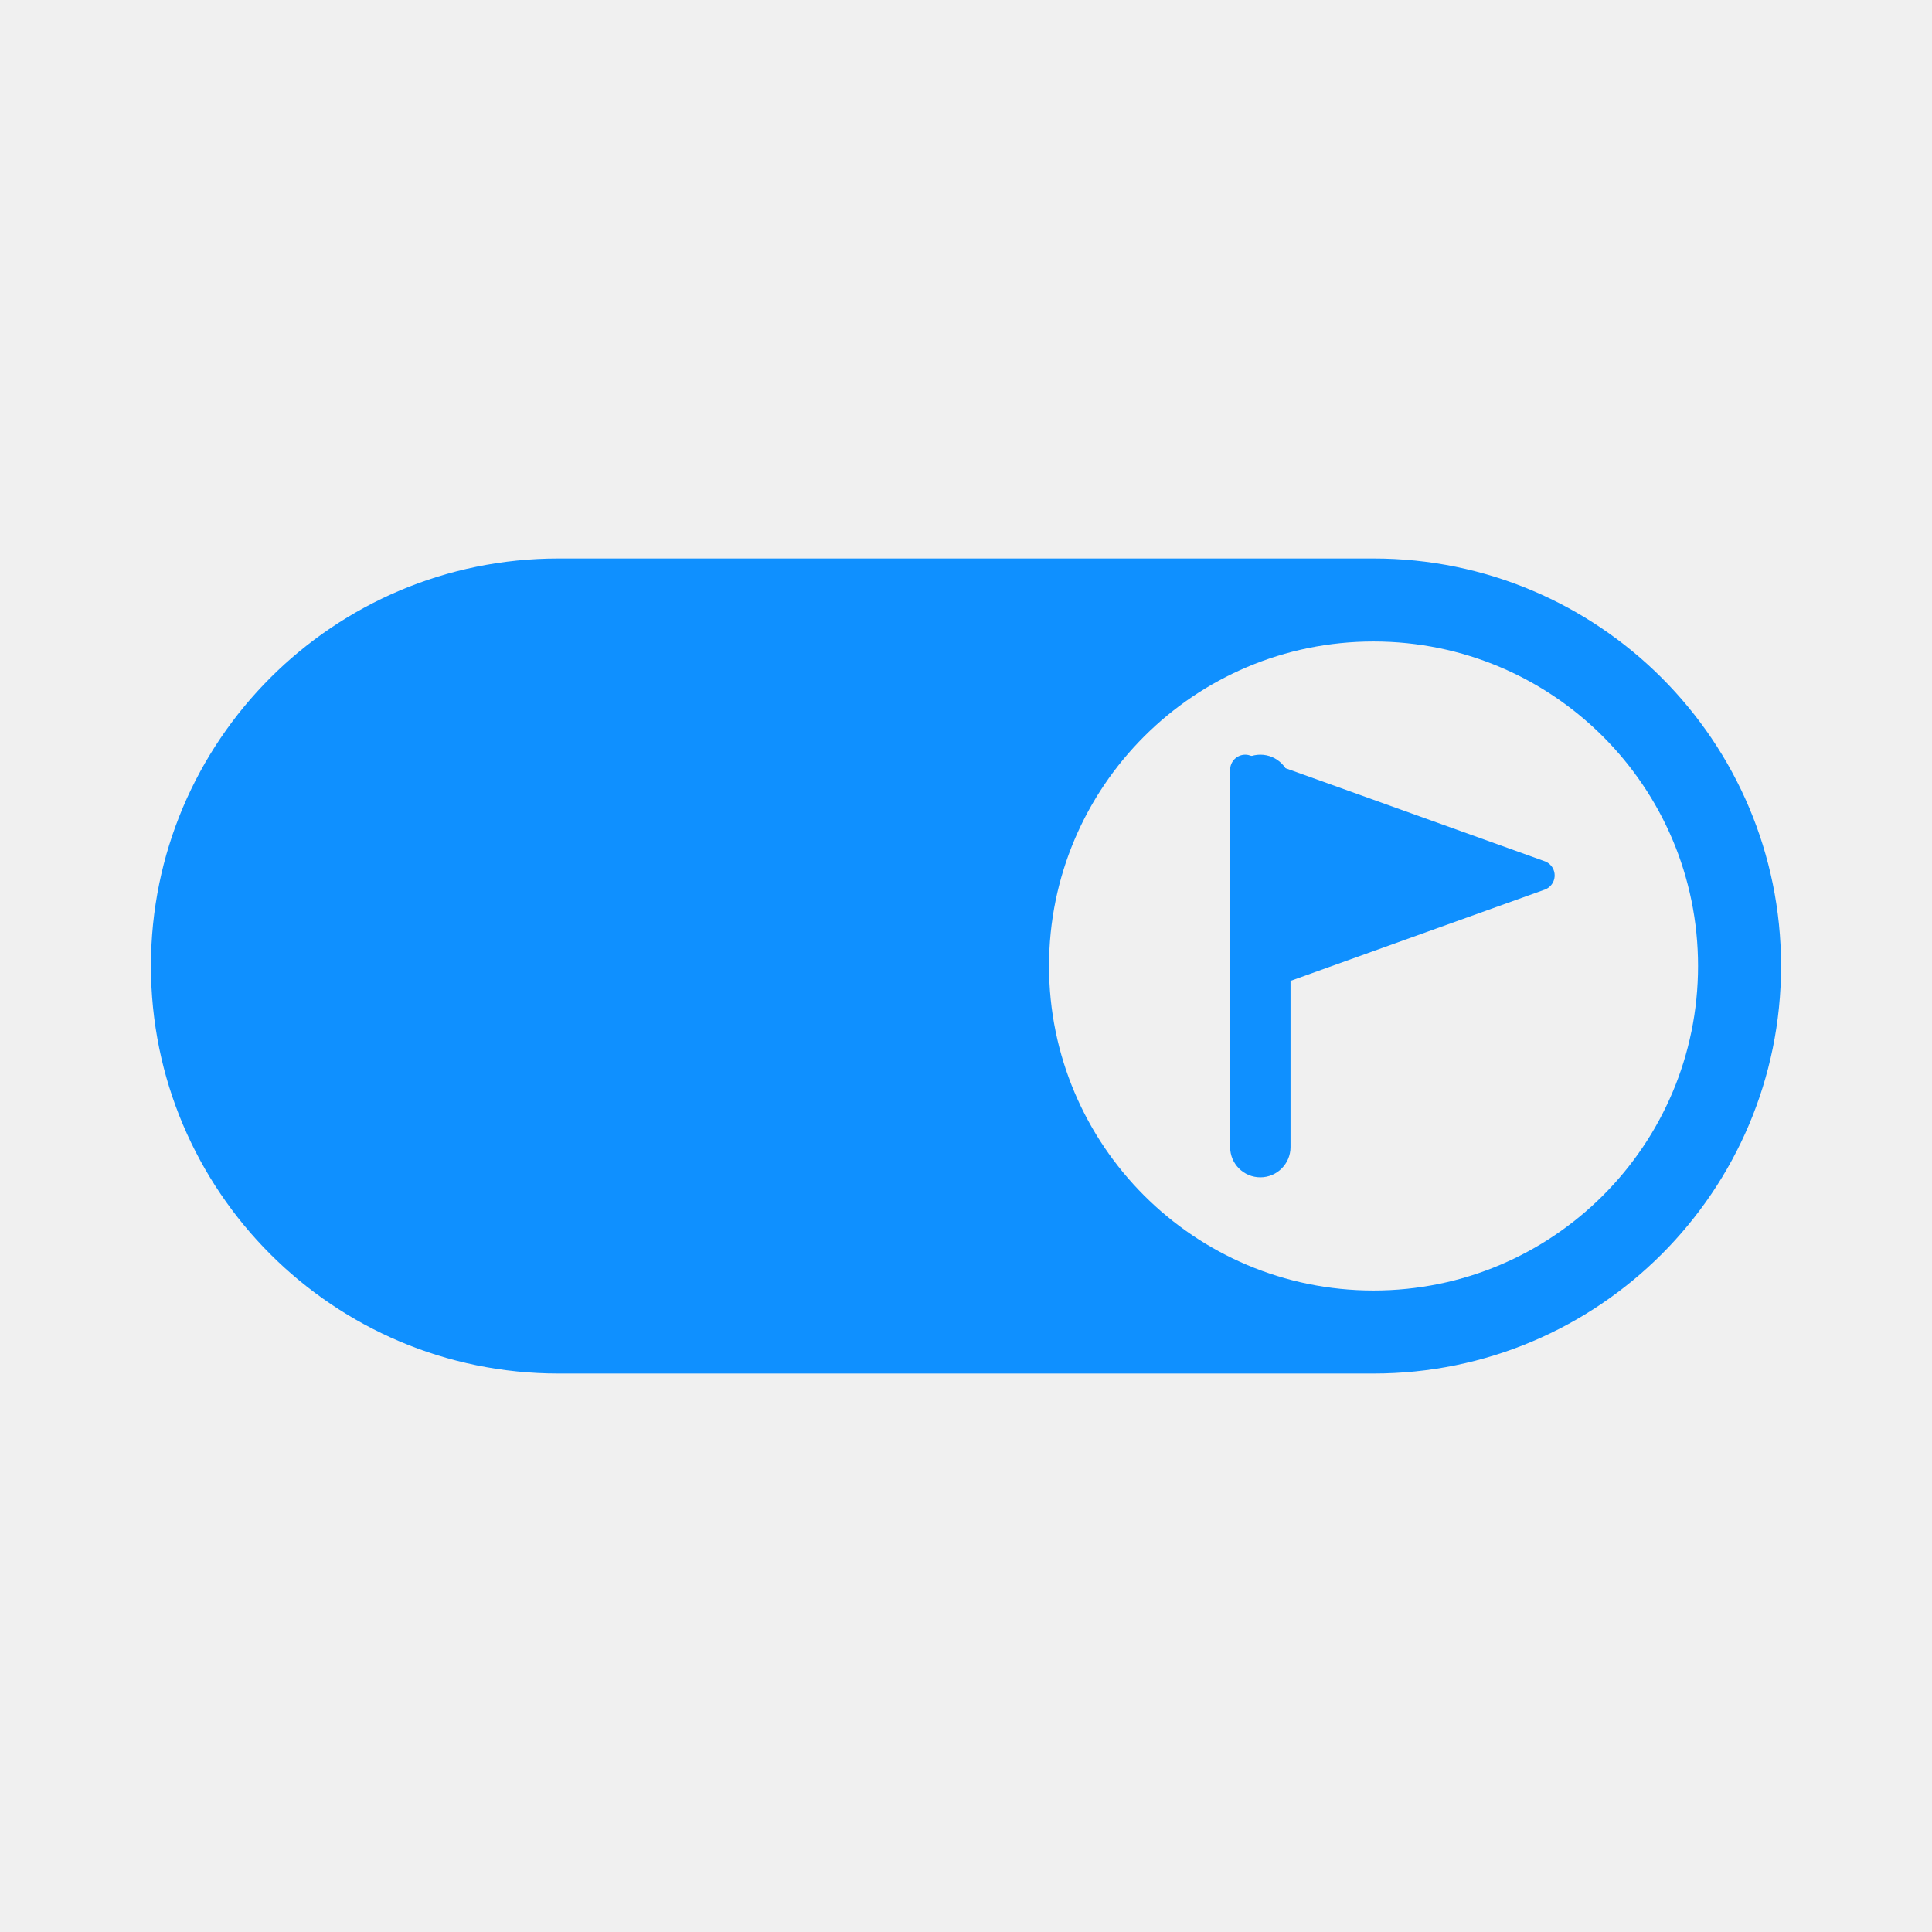
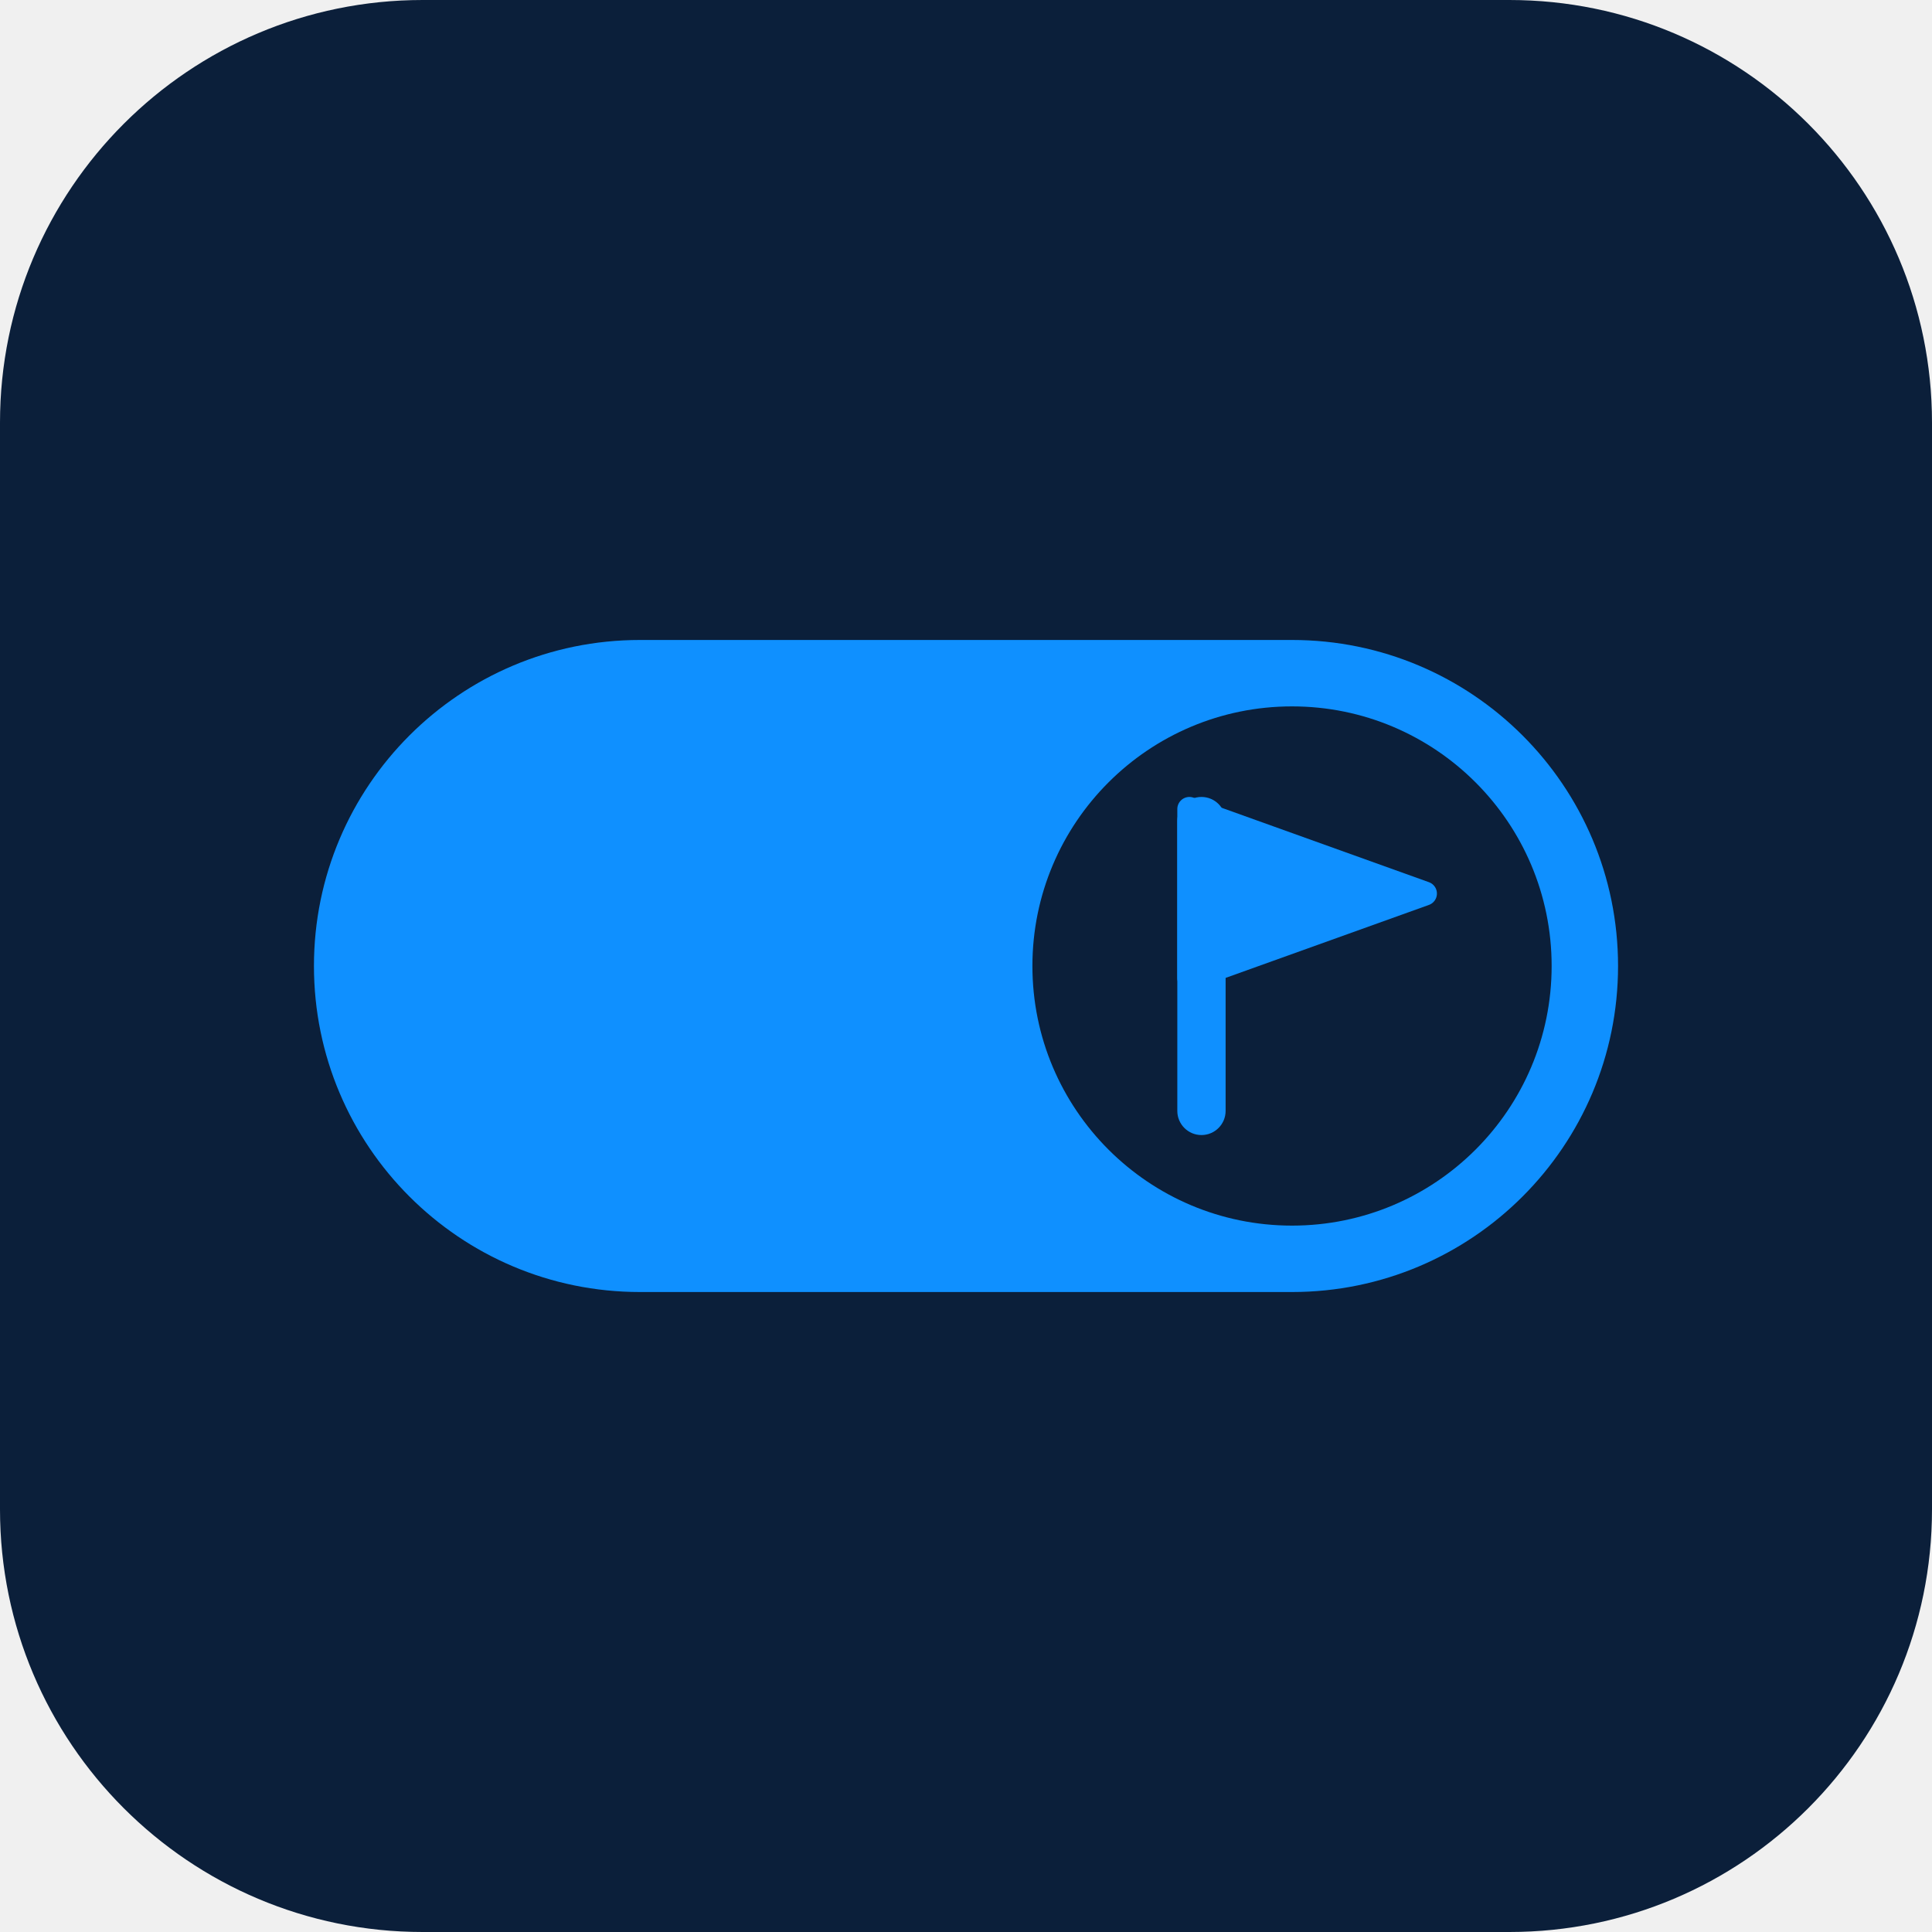
<svg xmlns="http://www.w3.org/2000/svg" viewBox="0 0 512 512">
  <defs>
    <mask id="knob" maskUnits="userSpaceOnUse" x="0" y="0" width="512" height="512">
      <rect width="512" height="512" fill="#fff" />
      <circle cx="364" cy="256" r="86" fill="#000" />
    </mask>
  </defs>
-   <g fill="#0F90FF">
+   <rect width="512" height="512" rx="112" fill="#0B1F3A" />
+   <g fill="#0F90FF" transform="translate(256 256) scale(0.8) translate(-256 -256)">
    <rect x="40" y="148" width="432" height="216" rx="108" mask="url(#knob)" />
    <rect x="326" y="200" width="16" height="112" rx="8" />
    <path d="M330 204 L408 232 L330 260 Z" stroke="#0F90FF" stroke-width="8" stroke-linejoin="round" />
  </g>
</svg>
